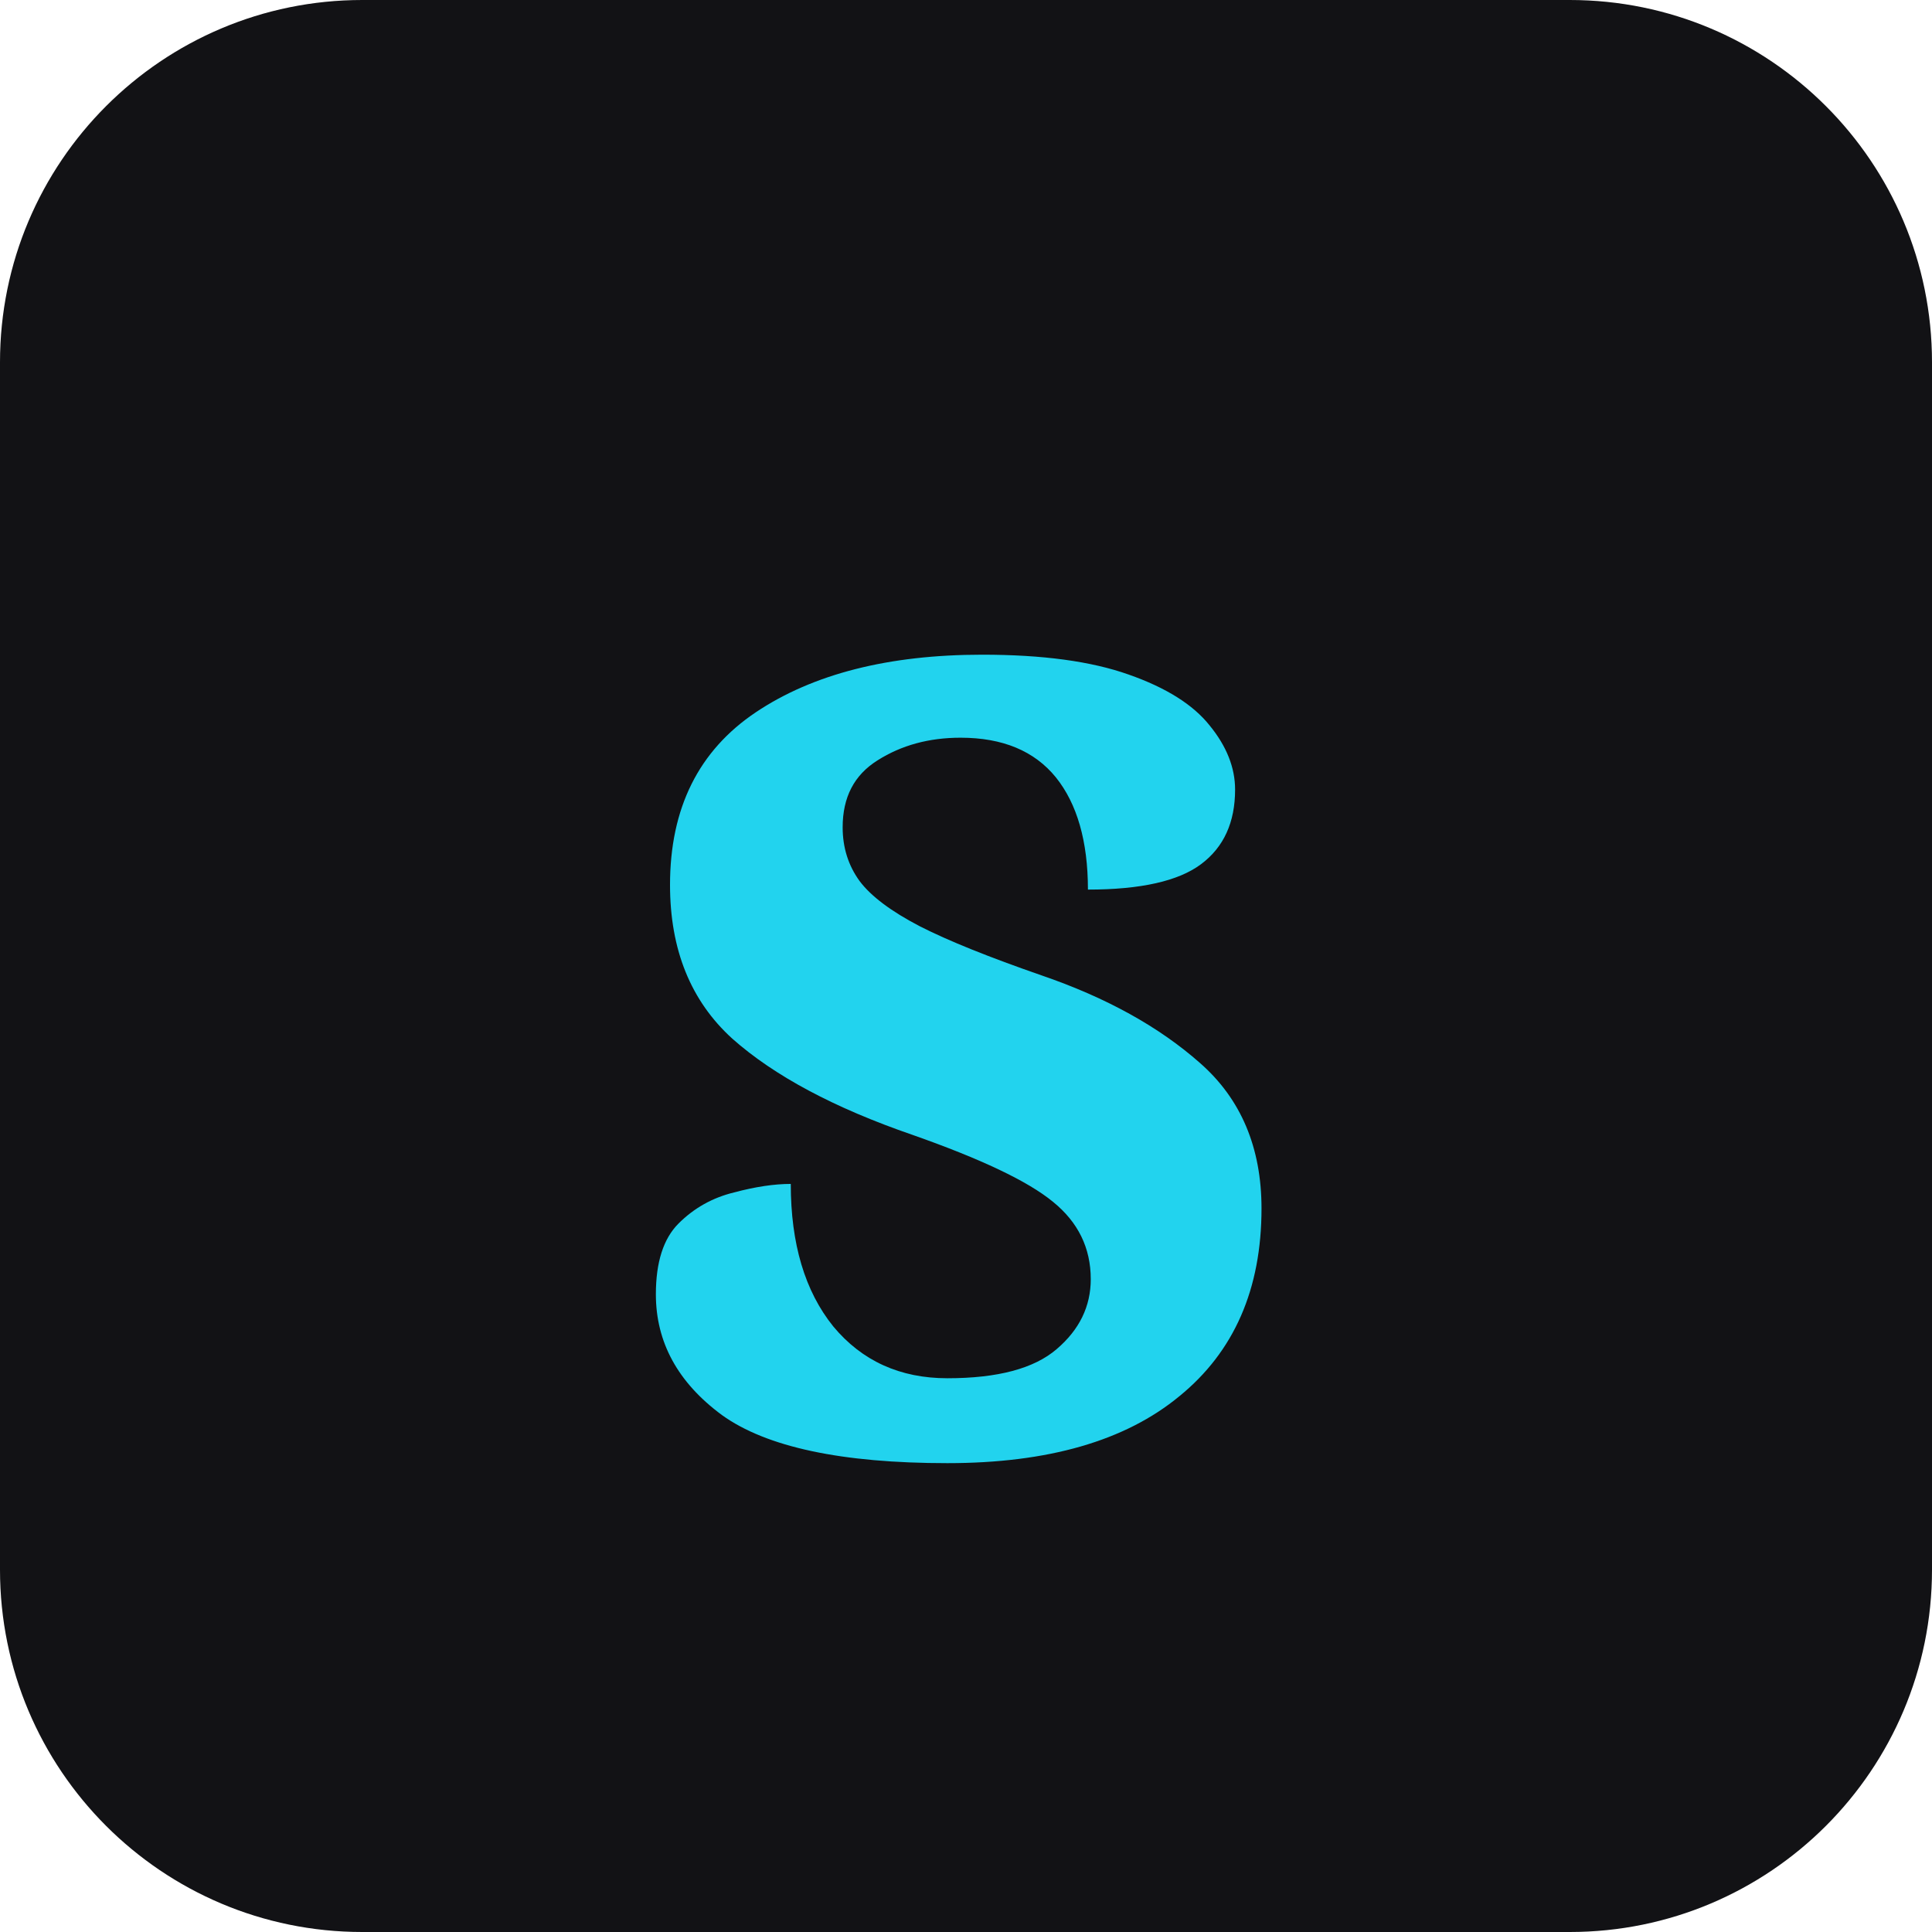
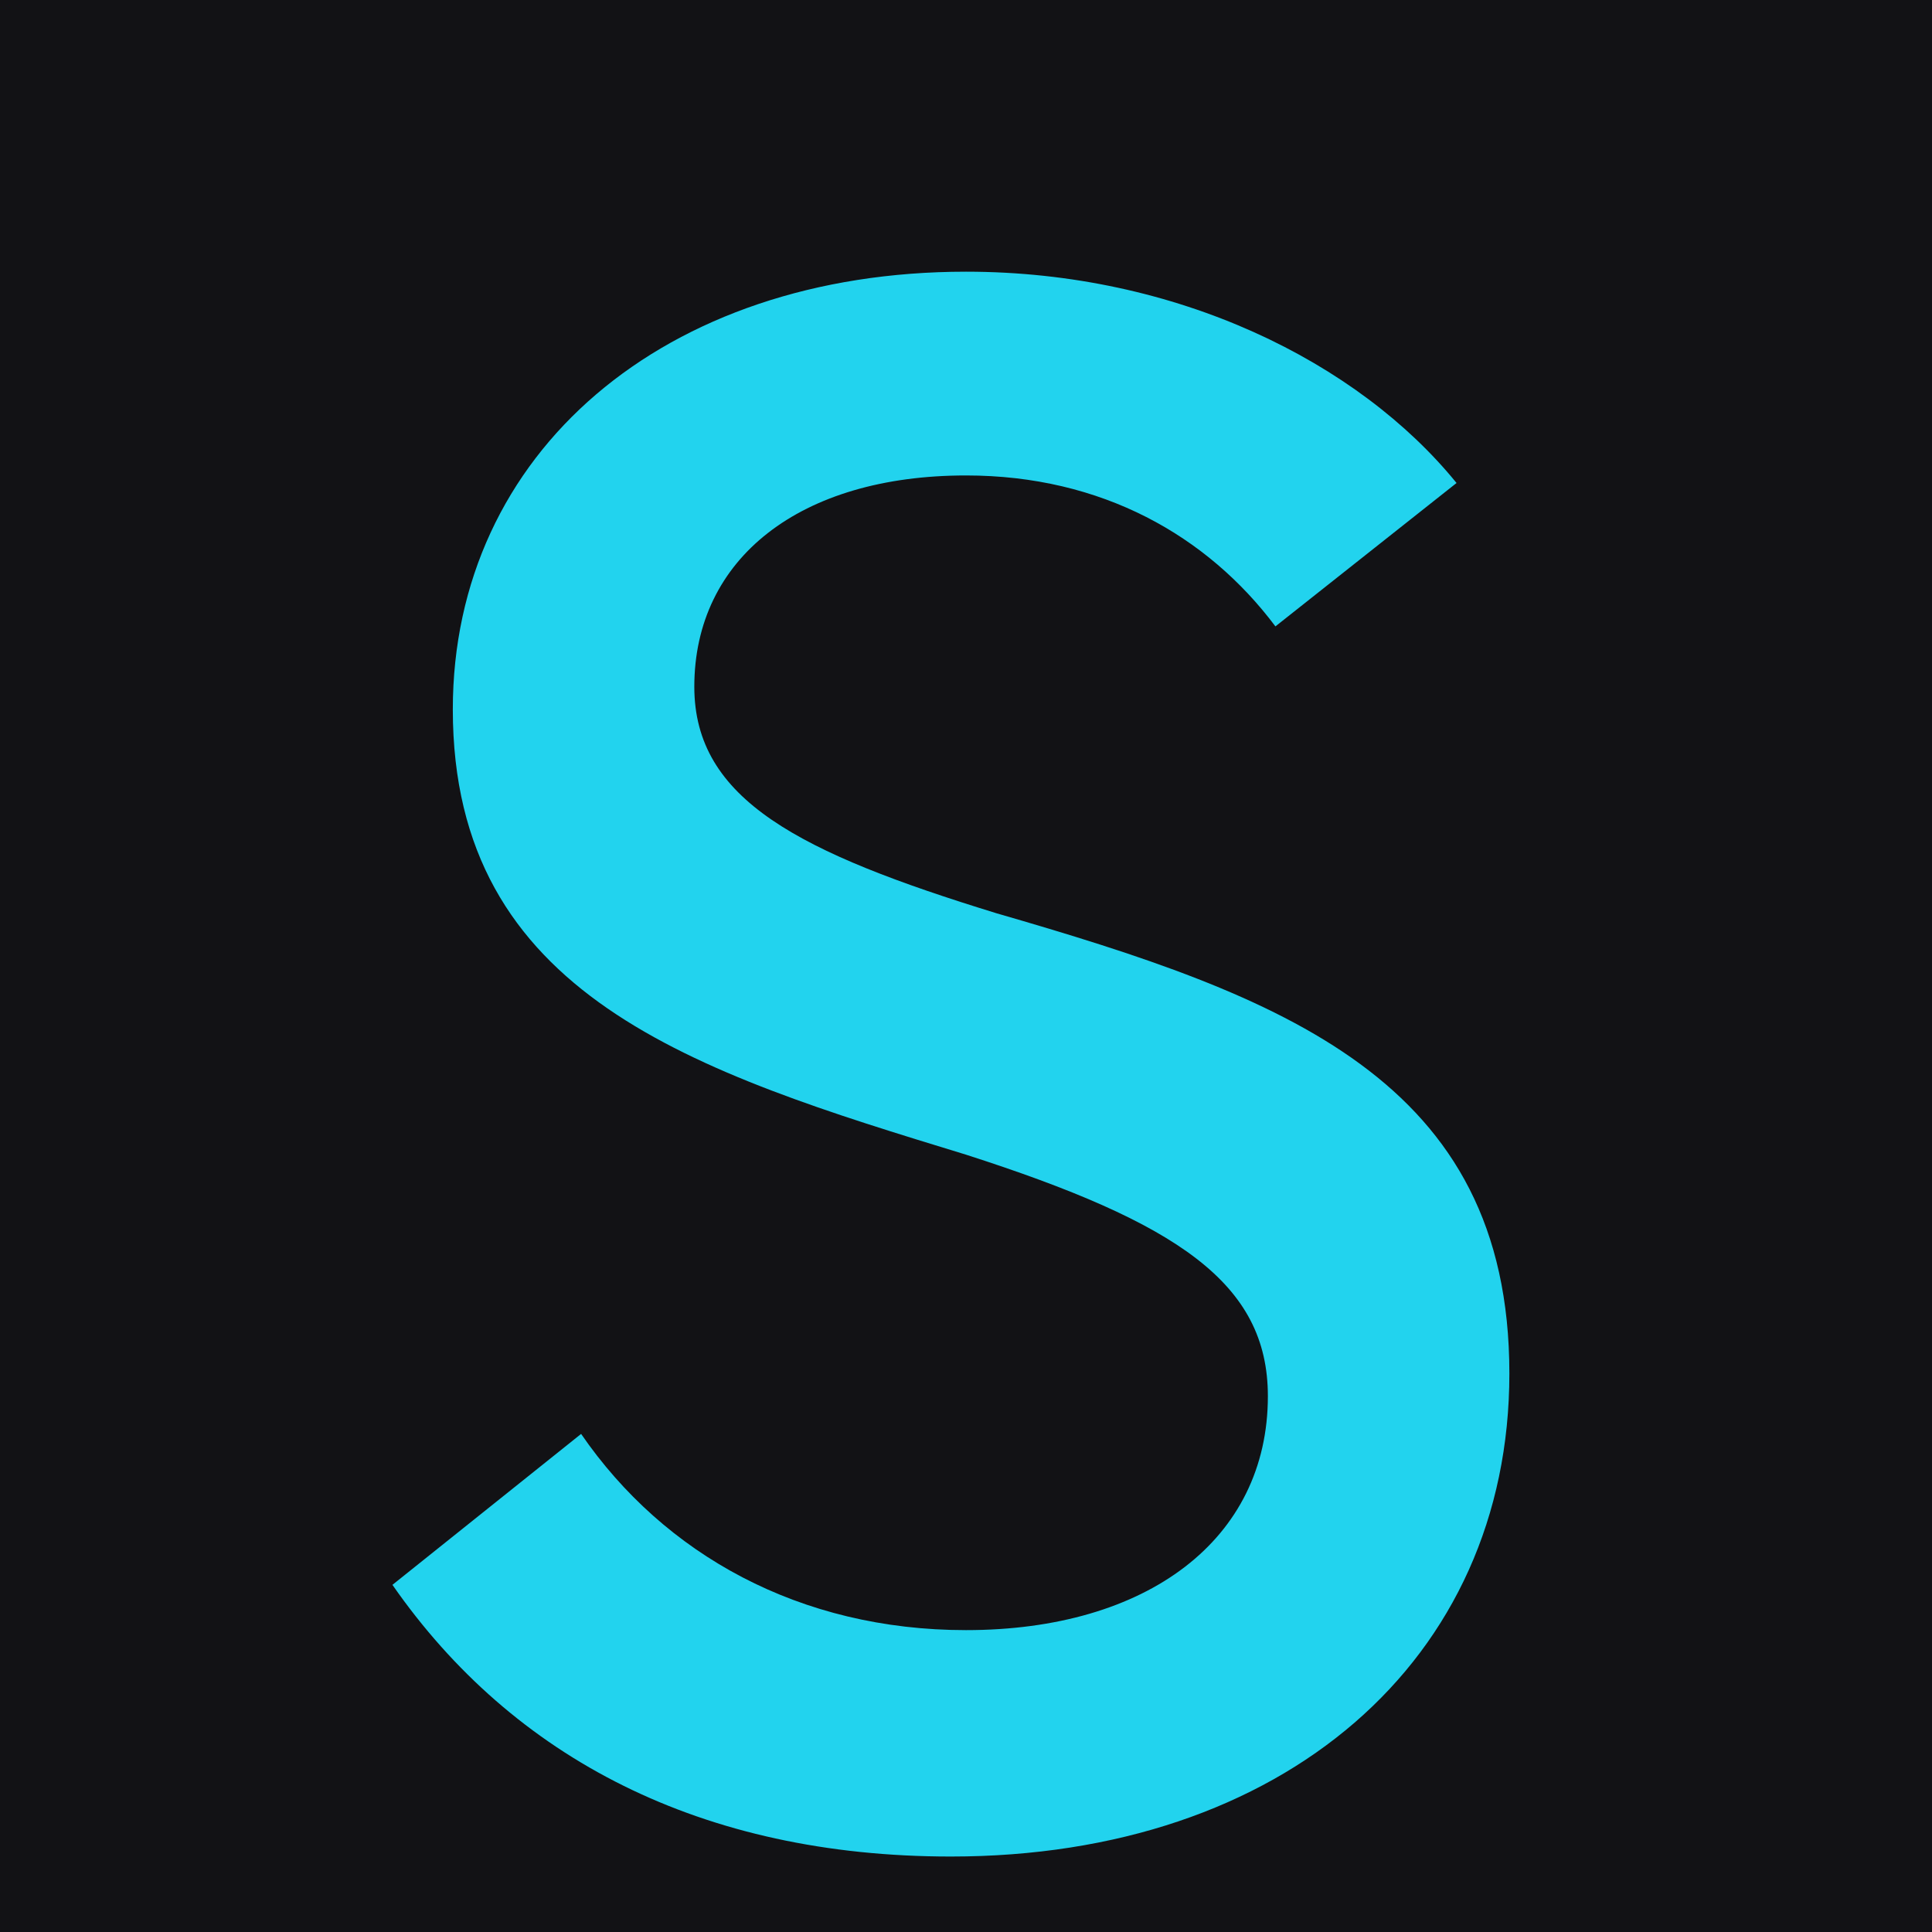
- <svg xmlns="http://www.w3.org/2000/svg" width="32" height="32" viewBox="0 0 32 32">
-   <rect width="32" height="32" rx="6" fill="#121215" />
-   <text x="16" y="24" text-anchor="middle" font-family="Georgia, serif" font-weight="700" font-size="24" fill="#22d3ee">s</text>
+ <svg xmlns="http://www.w3.org/2000/svg" width="512" height="512" viewBox="0 0 512 512">
+   <rect width="512" height="512" fill="#121215" />
+   <path d="M256 72c-80 0-136 48-136 116 0 76 64 96 136 118 56 18 80 34 80 64 0 38-32 62-80 62-44 0-80-20-102-52l-50 40c32 46 82 72 148 72 88 0 148-52 148-128 0-78-60-100-136-122-52-16-80-30-80-60 0-34 28-56 72-56 36 0 64 16 82 40l48-38C360 96 312 72 256 72z" fill="#22d3ee" />
</svg>
